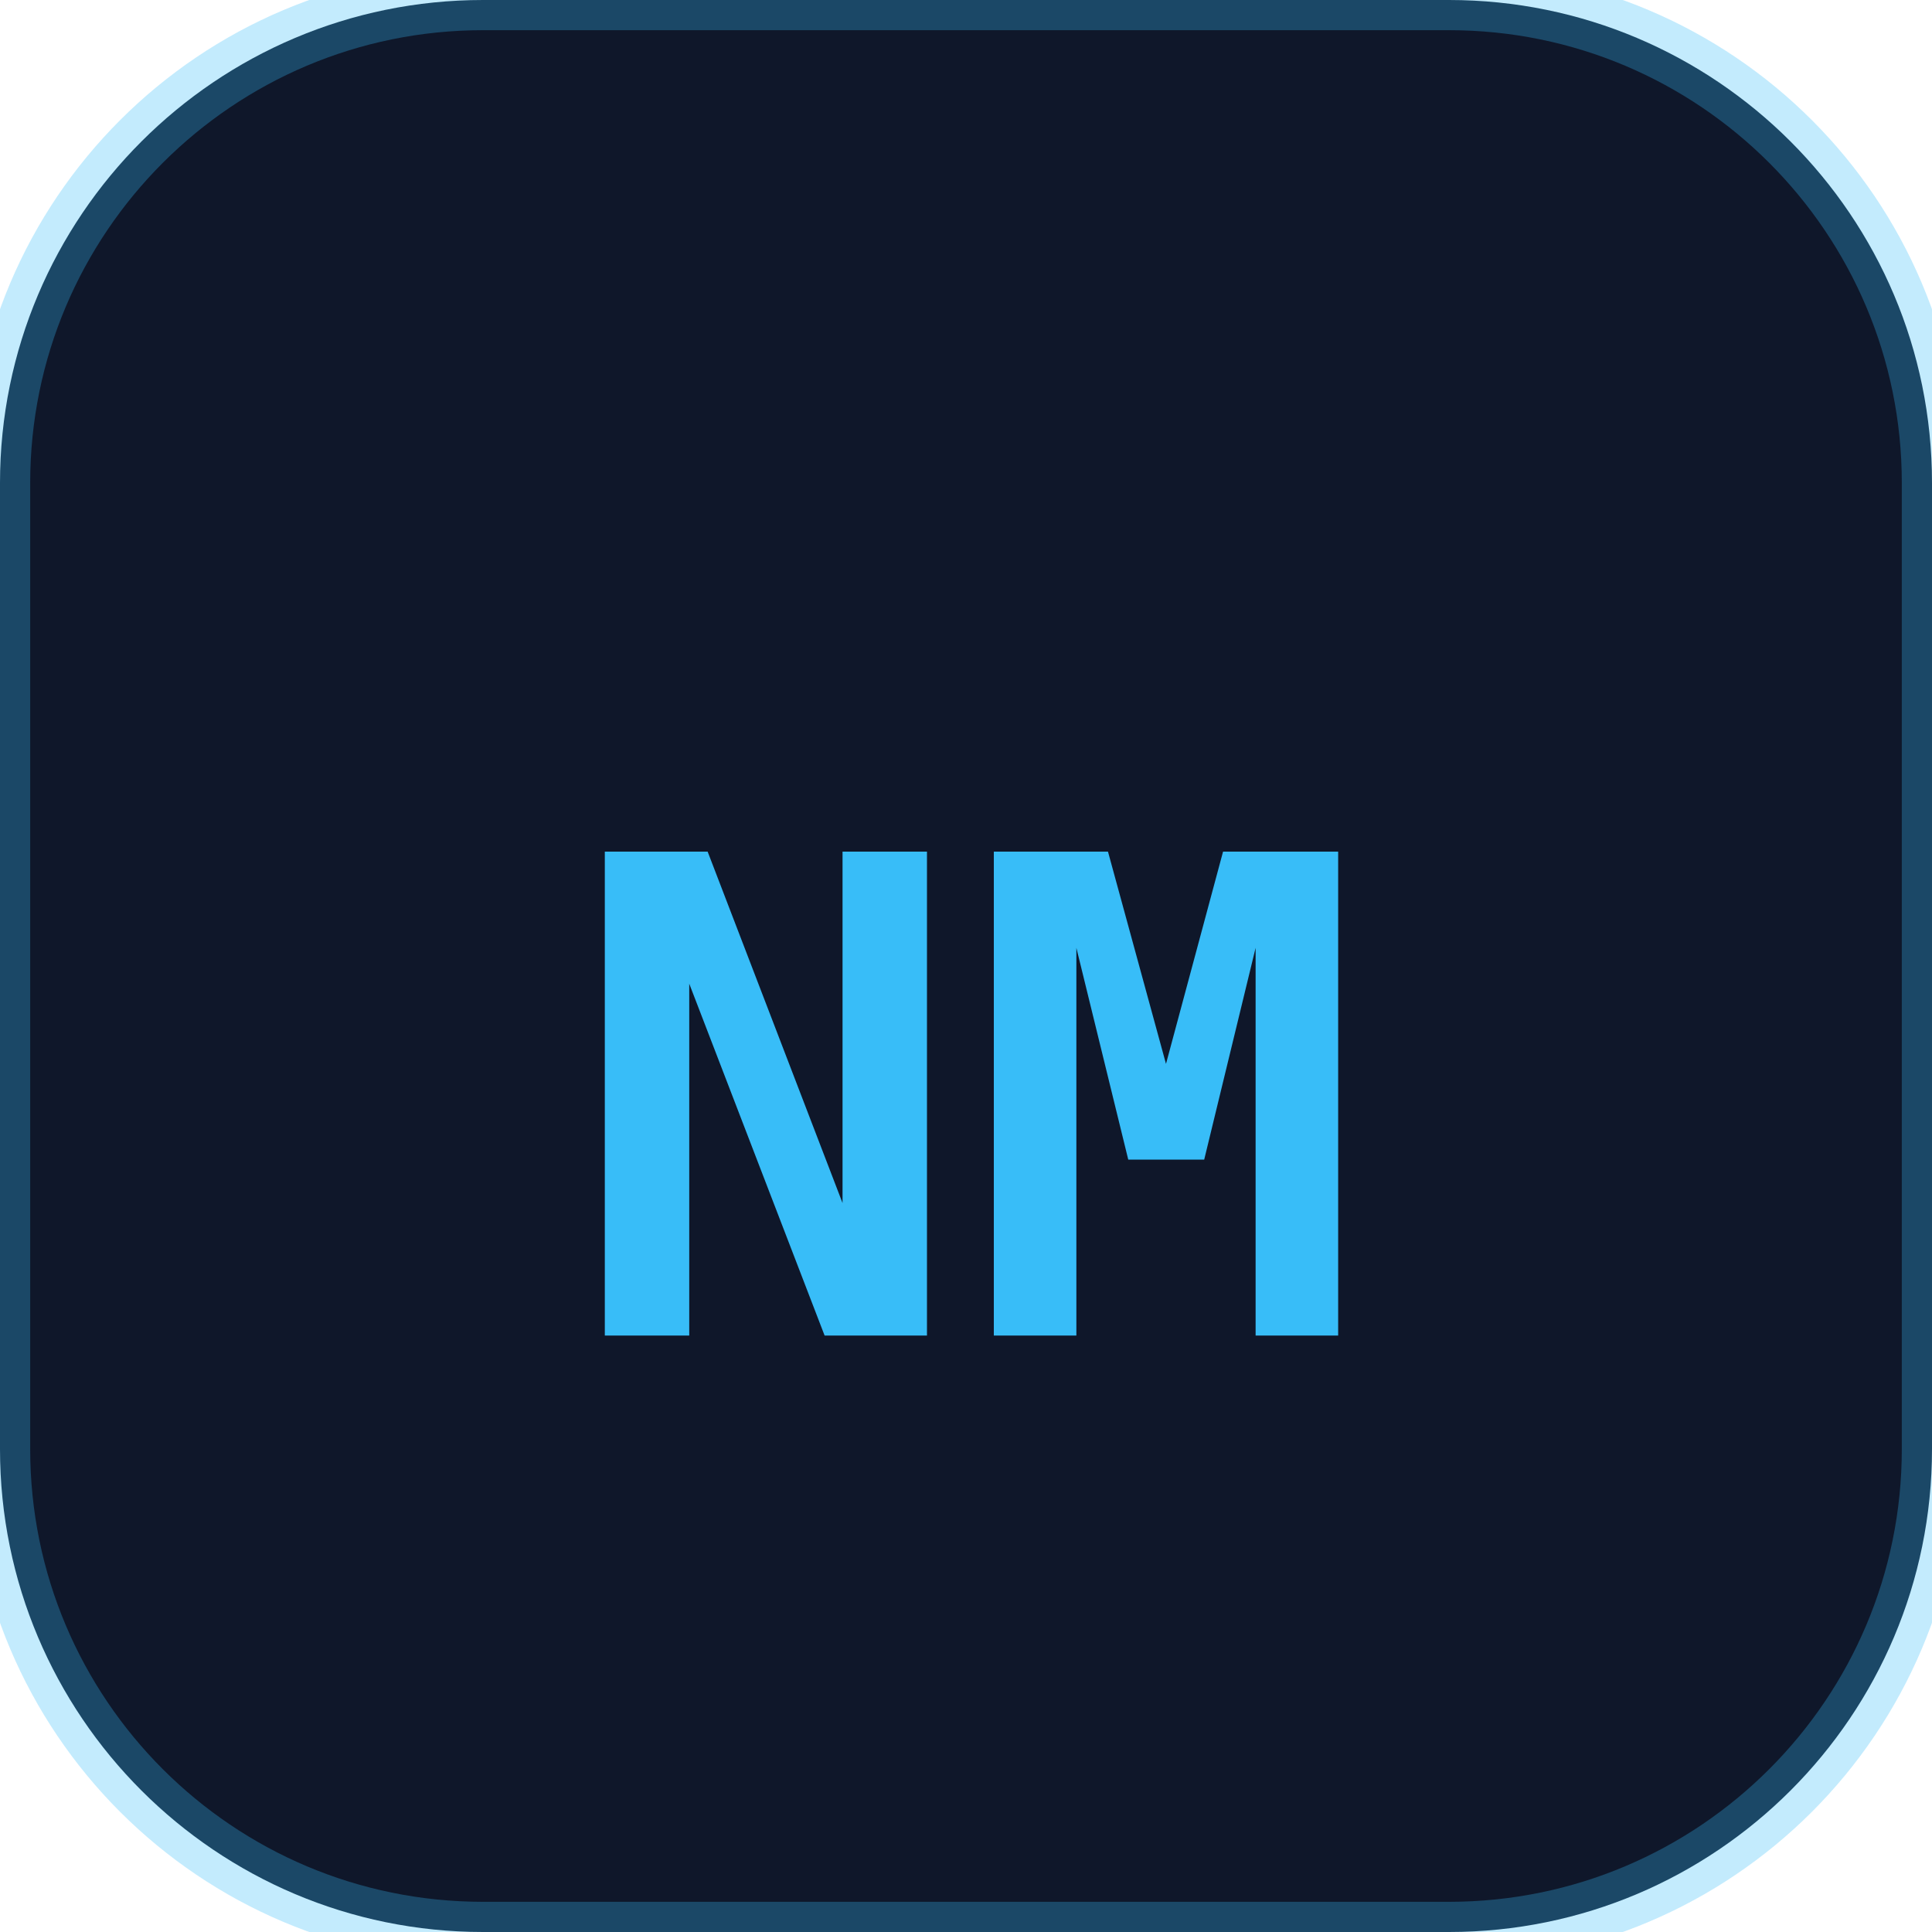
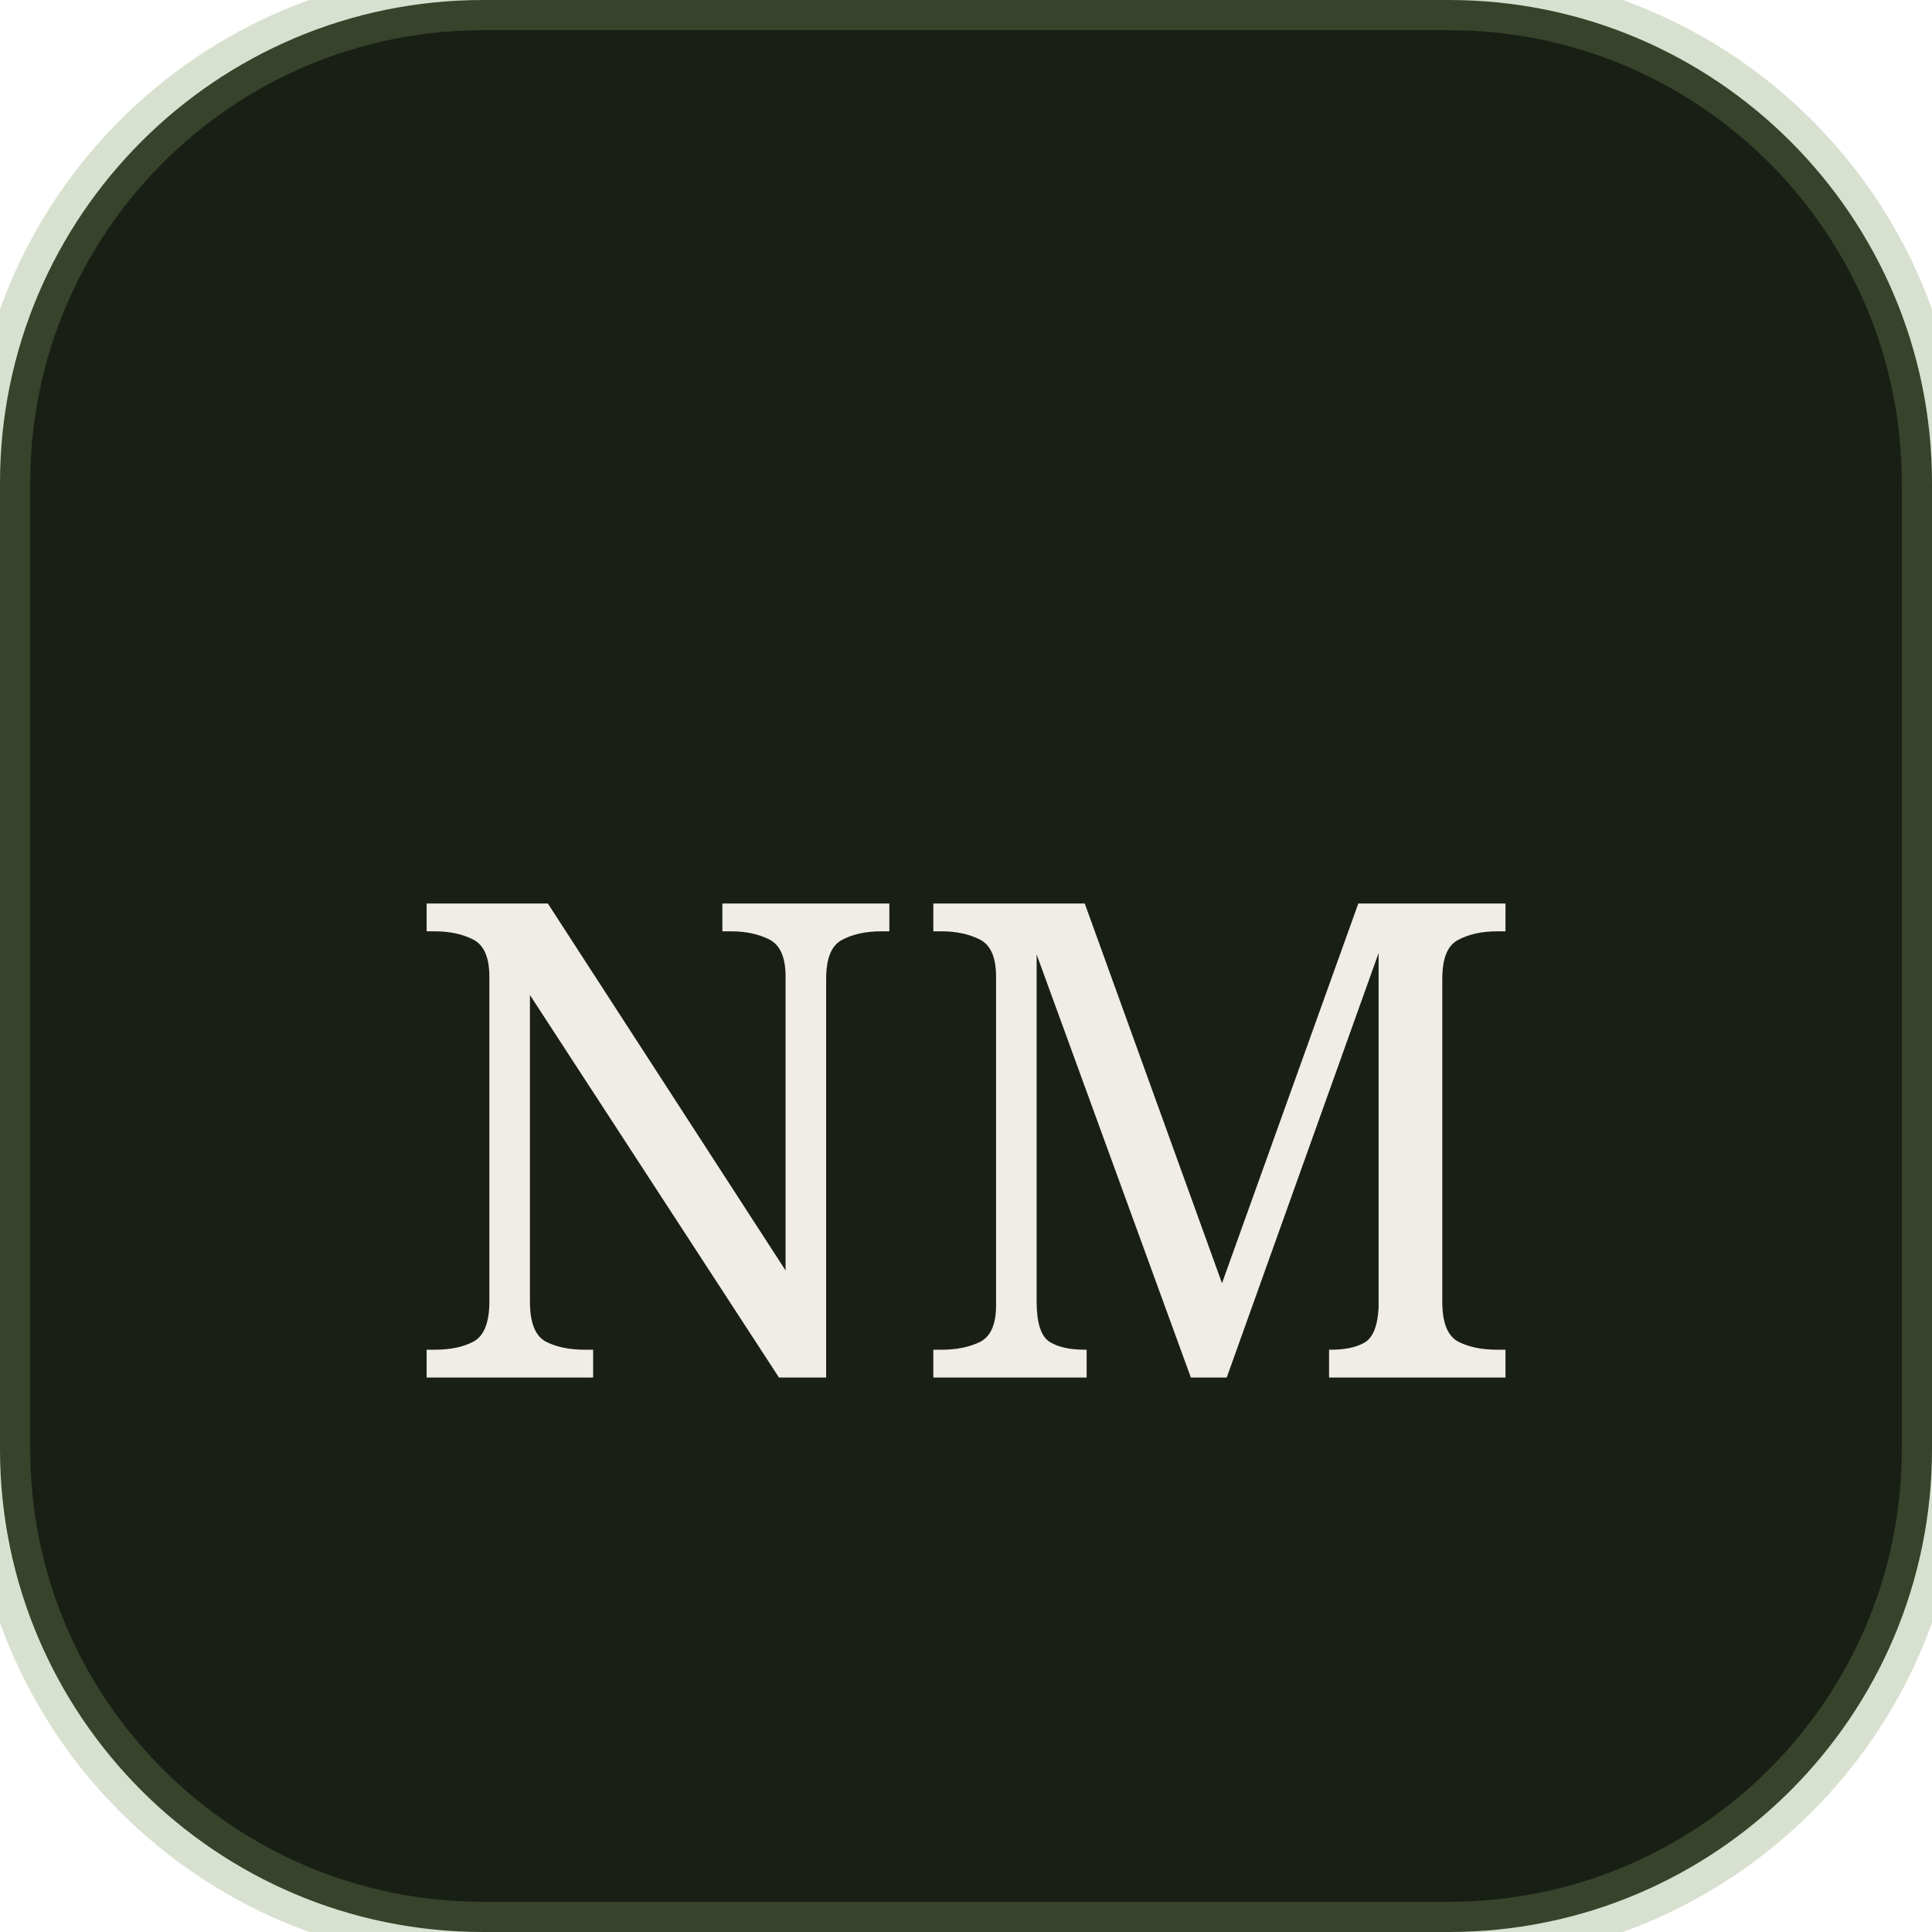
<svg xmlns="http://www.w3.org/2000/svg" viewBox="0 0 64 64" fill="none">
-   <rect width="64" height="64" rx="16" fill="#0f172a" />
-   <rect width="64" height="64" rx="16" stroke="#38bdf8" stroke-width="2" stroke-opacity="0.3" />
-   <text x="32" y="38" font-family="'Geist Mono', monospace" font-size="22" font-weight="600" fill="#38bdf8" text-anchor="middle" dominant-baseline="middle">NM</text>
+   <rect width="64" height="64" rx="16" fill="#1a1f16" />
+   <rect width="64" height="64" rx="16" stroke="#7c9a5e" stroke-width="2" stroke-opacity="0.3" />
+   <text x="32" y="38" font-family="'DM Serif Display', Georgia, serif" font-size="22" font-weight="400" fill="#f0ede6" text-anchor="middle" dominant-baseline="middle">NM</text>
</svg>
